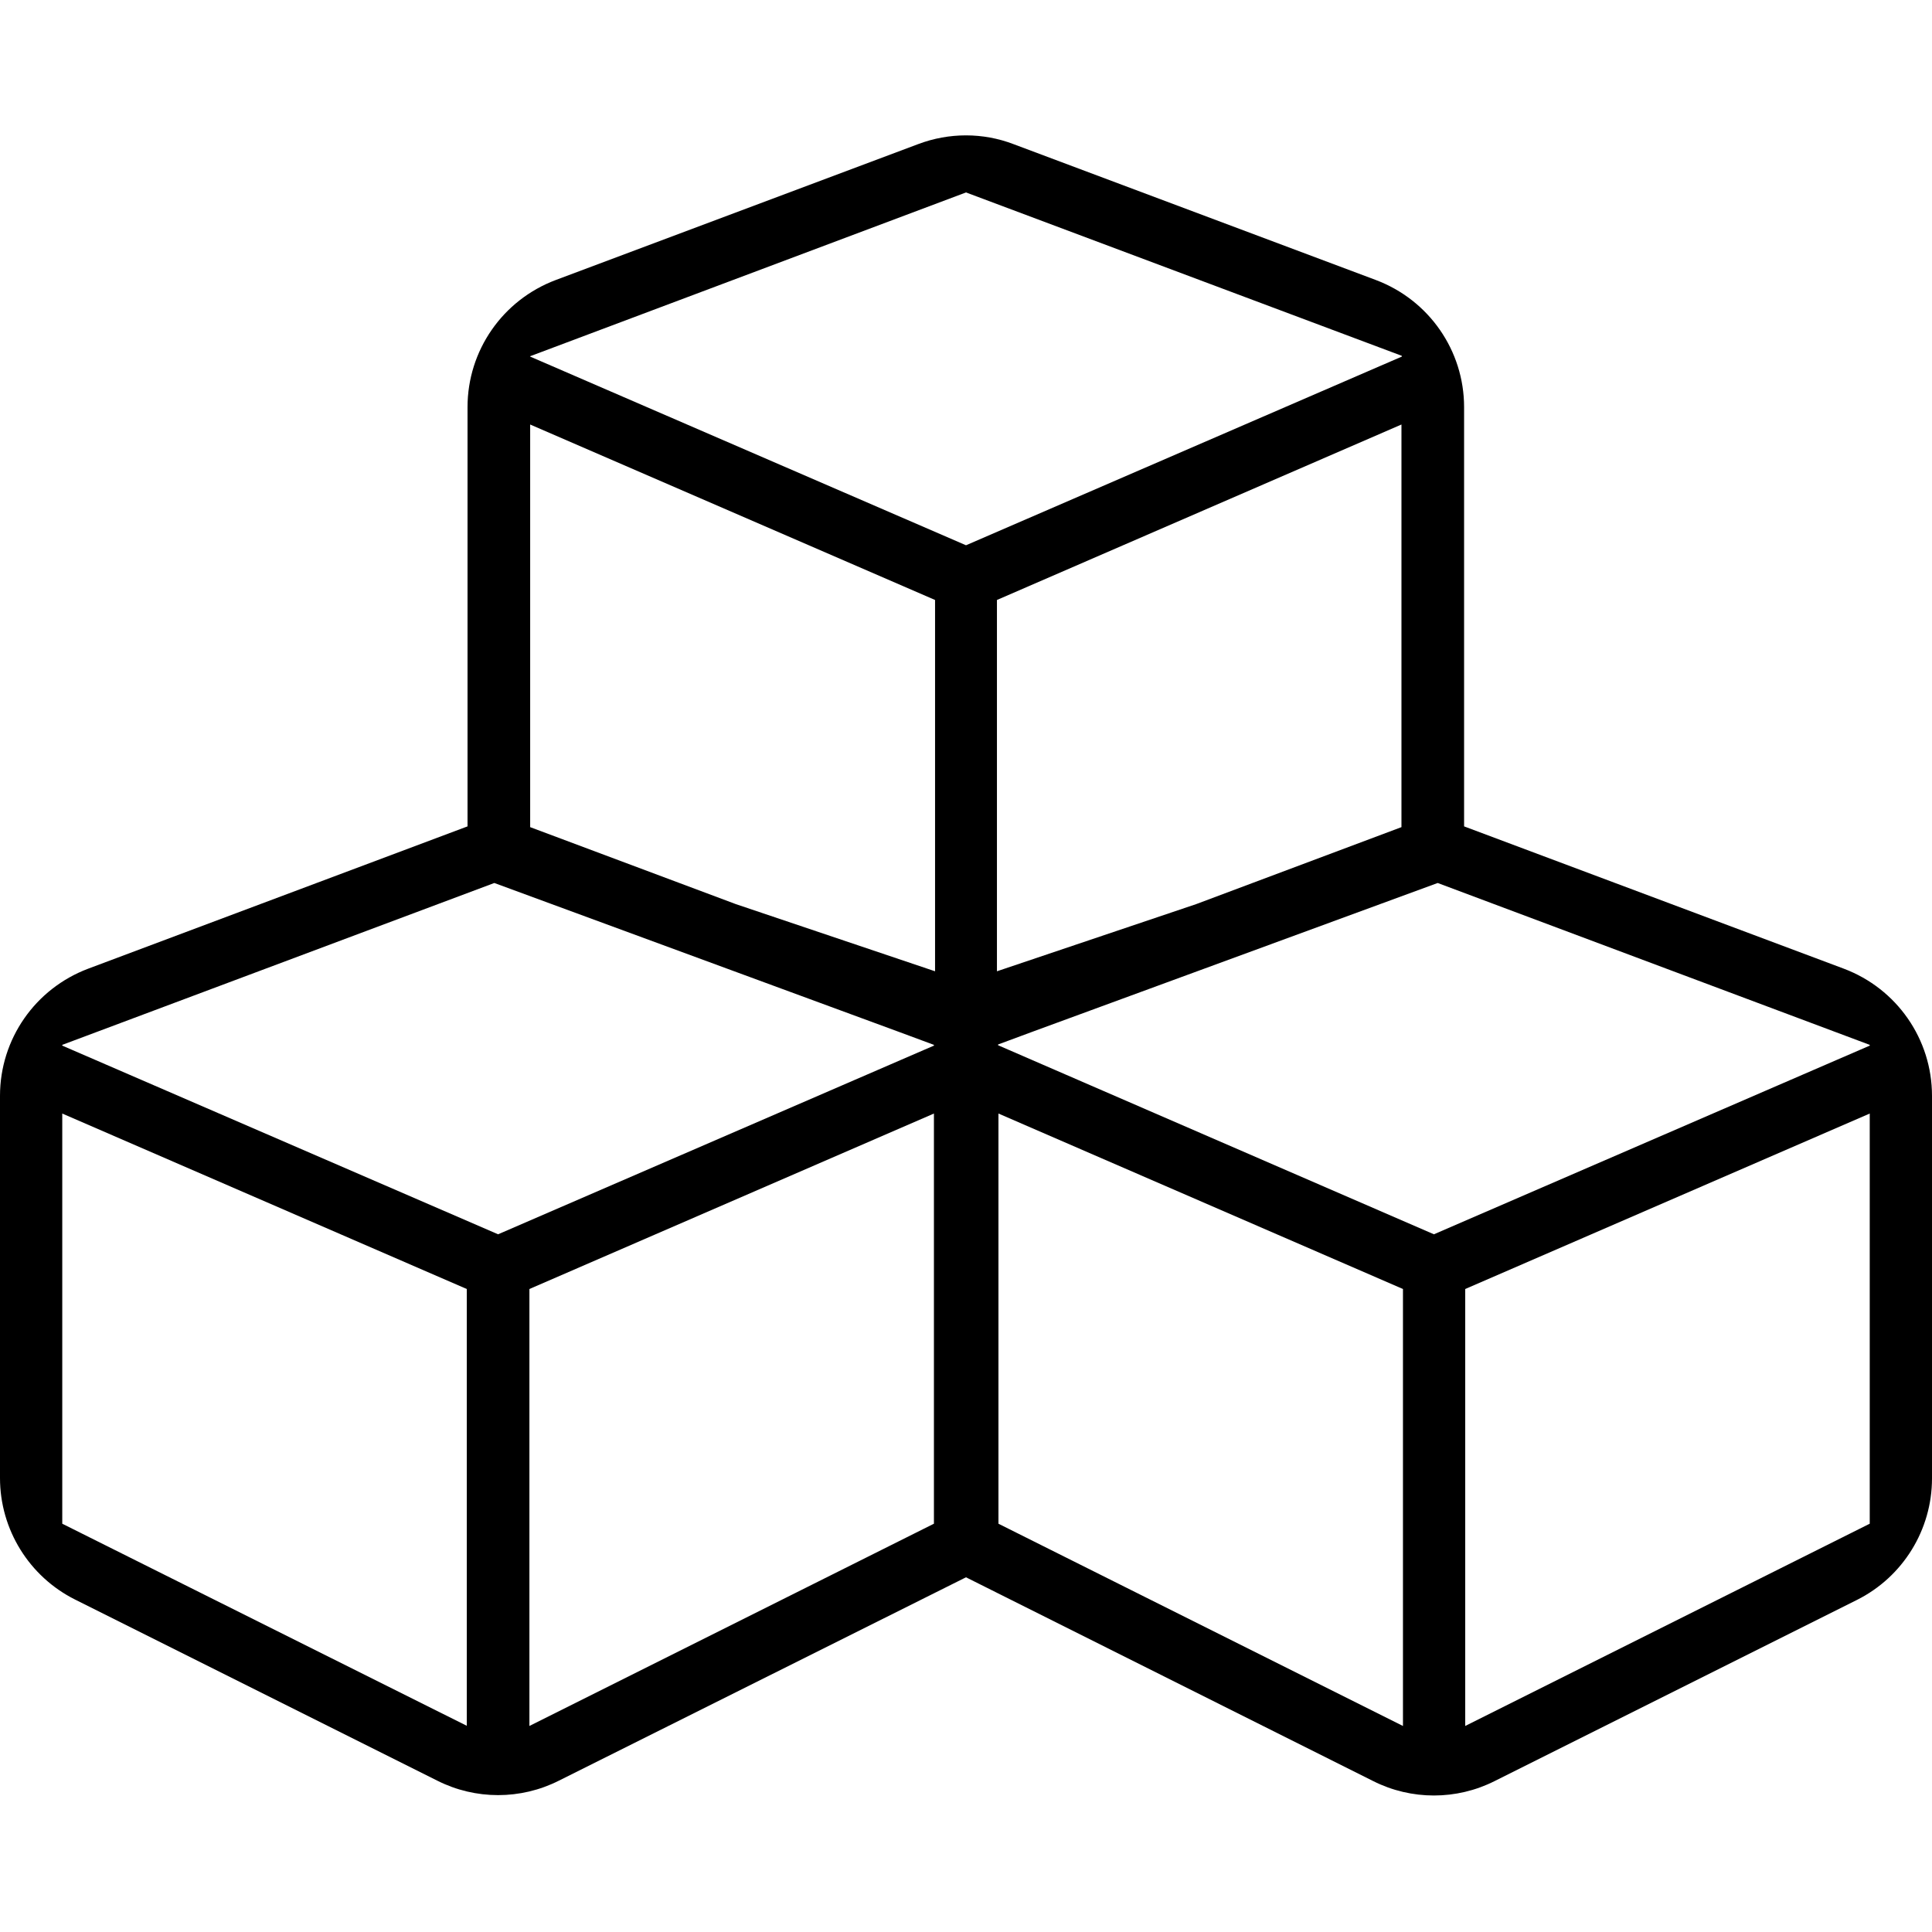
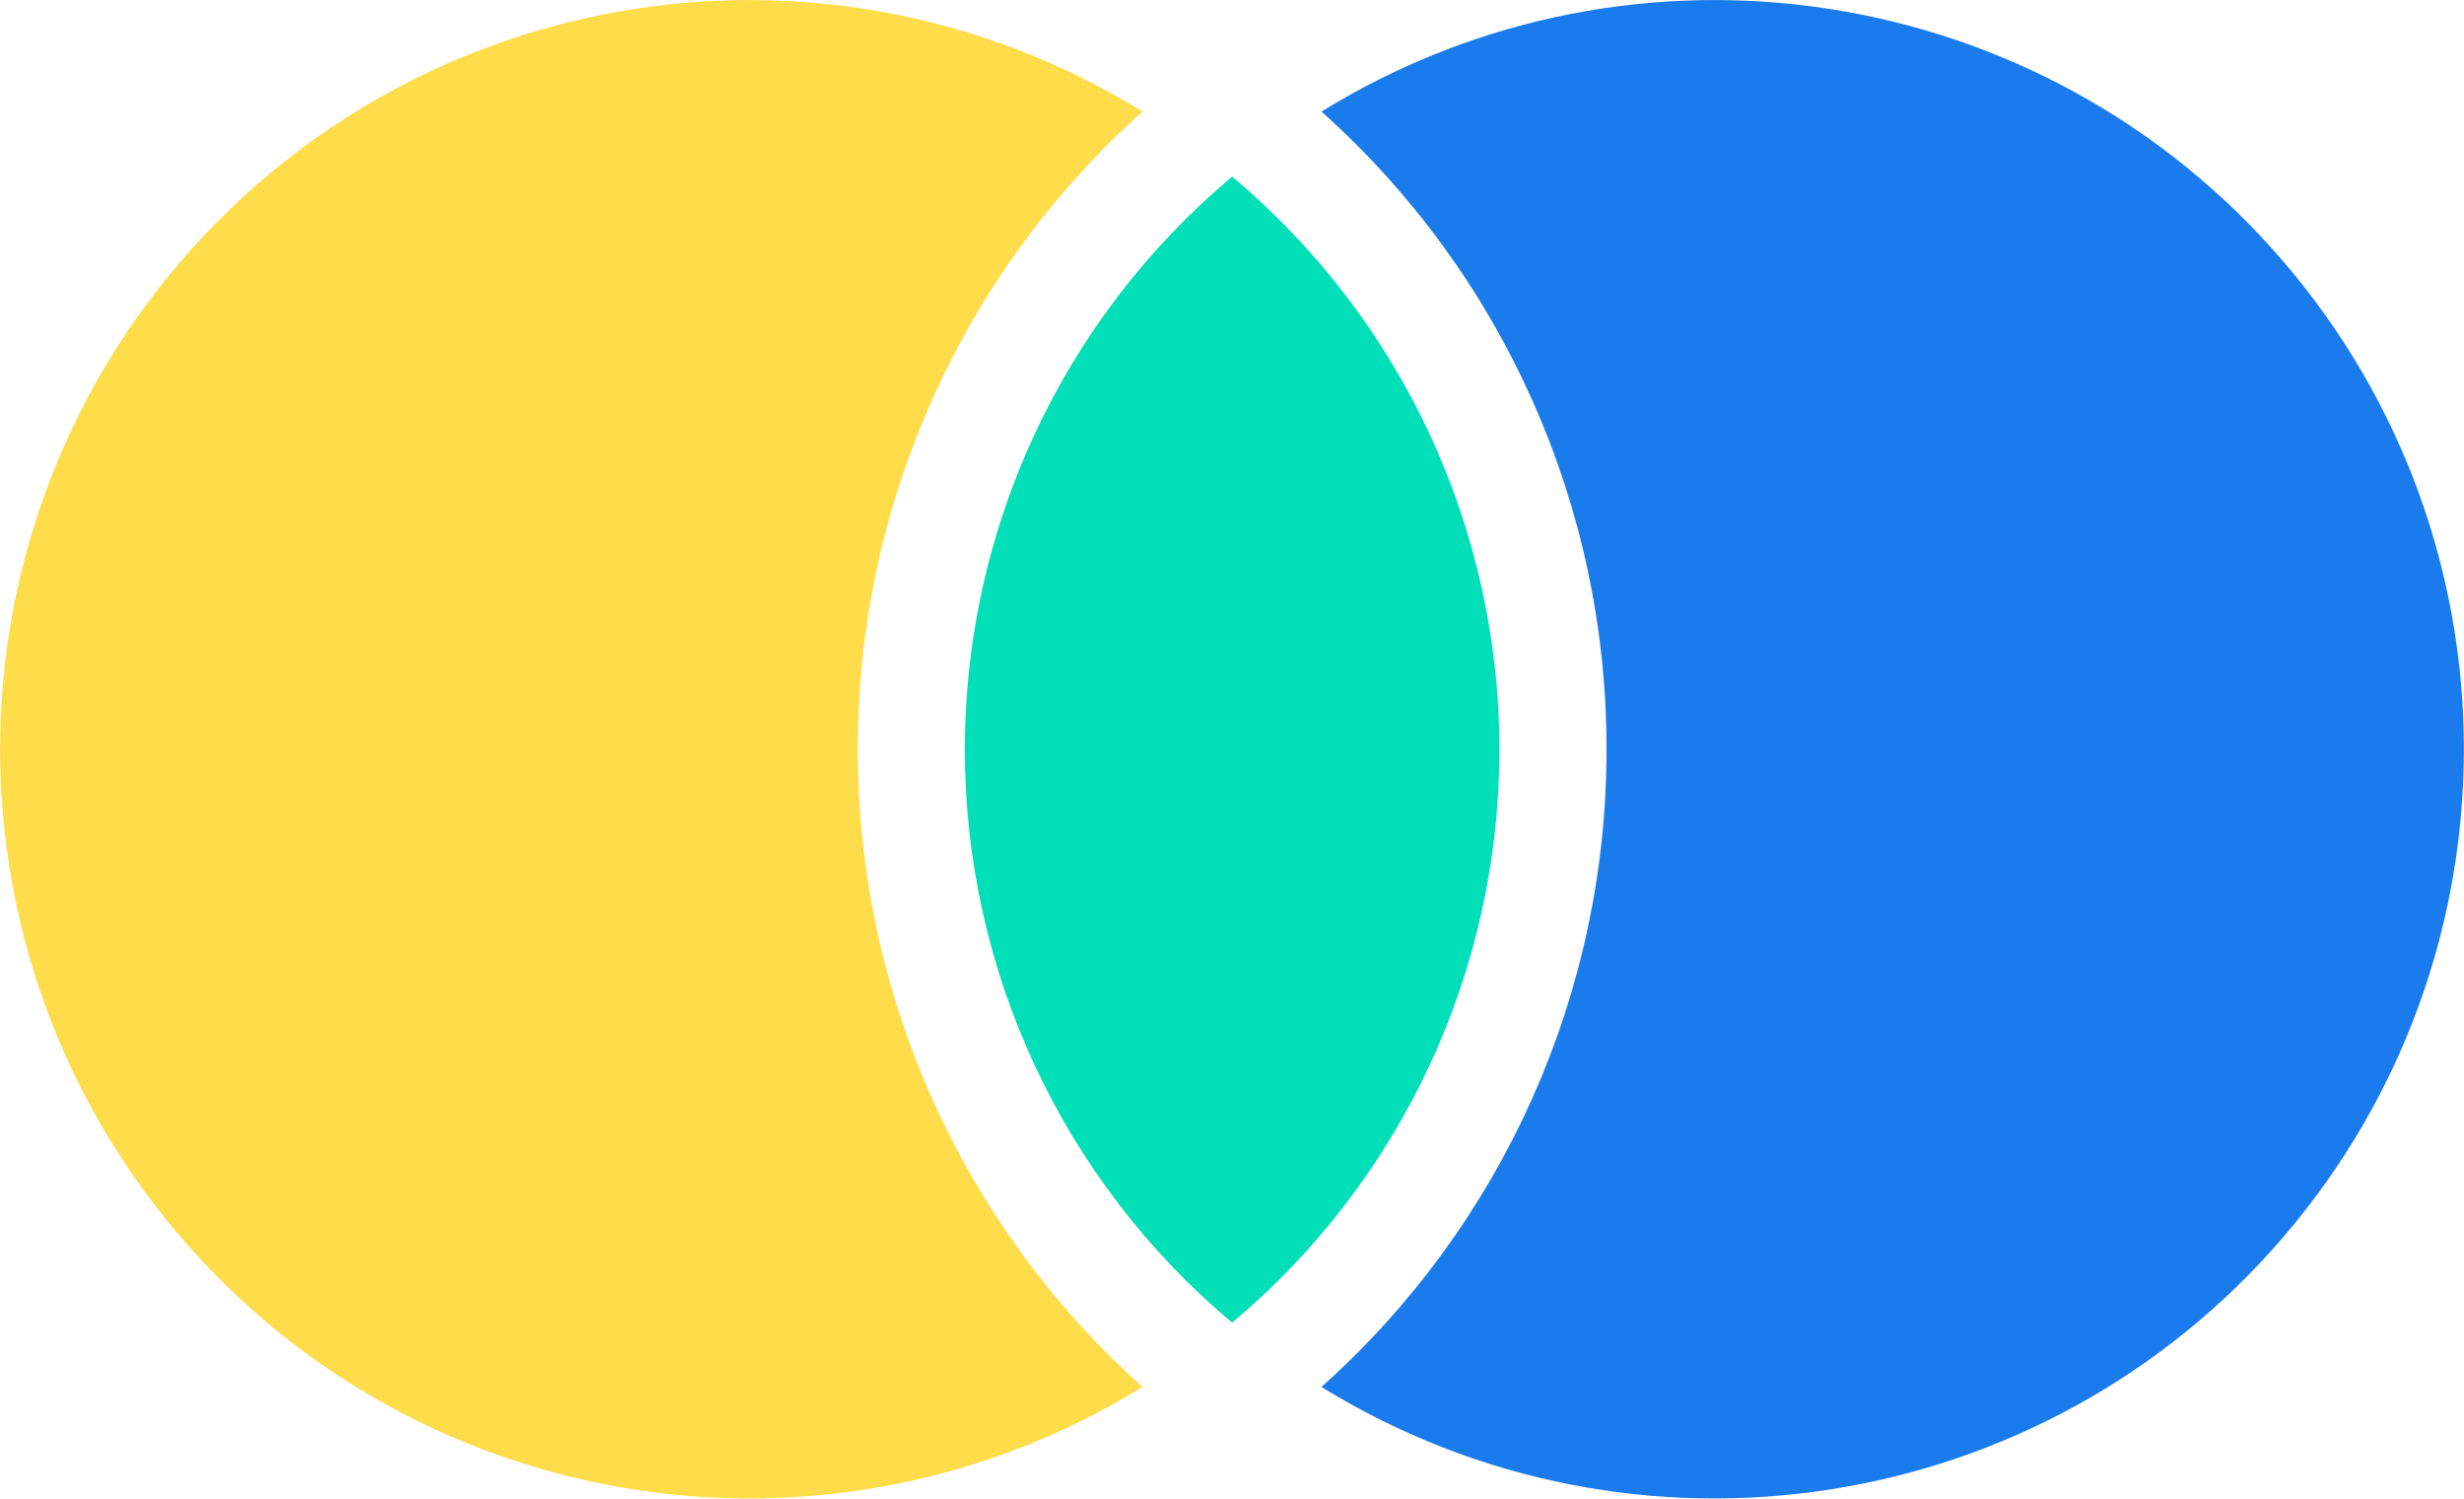
- <svg xmlns="http://www.w3.org/2000/svg" aria-hidden="true" data-prefix="fal" data-icon="cubes" class="svg-inline--fa fa-cubes fa-w-16" role="img" viewBox="0 0 512 512">
-   <path fill="currentColor" d="M388 219V107.9c0-15-9.3-28.4-23.4-33.7l-96-36c-8.1-3.1-17.1-3.1-25.3 0l-96 36c-14.1 5.3-23.4 18.7-23.4 33.7V219L23.4 256.7C9.3 262 0 275.4 0 290.4v101.3c0 13.6 7.7 26.1 19.9 32.2l96 48c10.1 5.1 22.1 5.1 32.2 0L256 418l107.9 54c10.1 5.1 22.1 5.1 32.2 0l96-48c12.2-6.1 19.9-18.6 19.9-32.2V290.4c0-15-9.3-28.4-23.4-33.7L388 219zm-123.8 38.4V159l107.2-46.5v106.7L317 239.6l-52.8 17.8zm-123.7-163L256 51l115.5 43.3v.2l-115.5 50-115.5-50v-.1zM247.8 159v98.4L195 239.6l-54.5-20.4V112.5L247.8 159zm-124 298.4L16.5 403.8V295.1l107.2 46.5v115.8zm123.7-53.6l-107.2 53.6V341.6l107.2-46.5v108.7zm0-126.7l-115.5 50-115.5-50v-.2L131 234l107.6 39.6 8.9 3.3v.2zm124.3 180.3l-107.2-53.6V295.1l107.2 46.5v115.8zm123.7-53.6l-107.2 53.6V341.6l107.2-46.5v108.7zm0-126.7l-115.5 50L264.5 277v-.2l8.9-3.3L381 234l114.5 42.9v.2z" />
+ <svg xmlns="http://www.w3.org/2000/svg" viewBox="0 0 275.37 167.48">
+   <defs>
+     <style>.a{fill:#ffdc4a;}.b{fill:#1a7bec;}.c{fill:#00dfb7;}</style>
+   </defs>
+   <path class="a" d="M95.79,83.73a95.44,95.44,0,0,1,31.82-71.27,83.73,83.73,0,1,0,0,142.54A95.44,95.44,0,0,1,95.79,83.73Z" transform="translate(0.08 0.01)" />
+   <path class="b" d="M179.46,83.73A95.44,95.44,0,0,1,147.6,155a83.73,83.73,0,1,0,0-142.54A95.44,95.44,0,0,1,179.46,83.73Z" transform="translate(0.08 0.01)" />
+   <path class="c" d="M167.49,83.73a83.57,83.57,0,0,0-29.87-64,83.59,83.59,0,0,0,0,128.09A83.57,83.57,0,0,0,167.49,83.73Z" transform="translate(0.08 0.01)" />
</svg>
